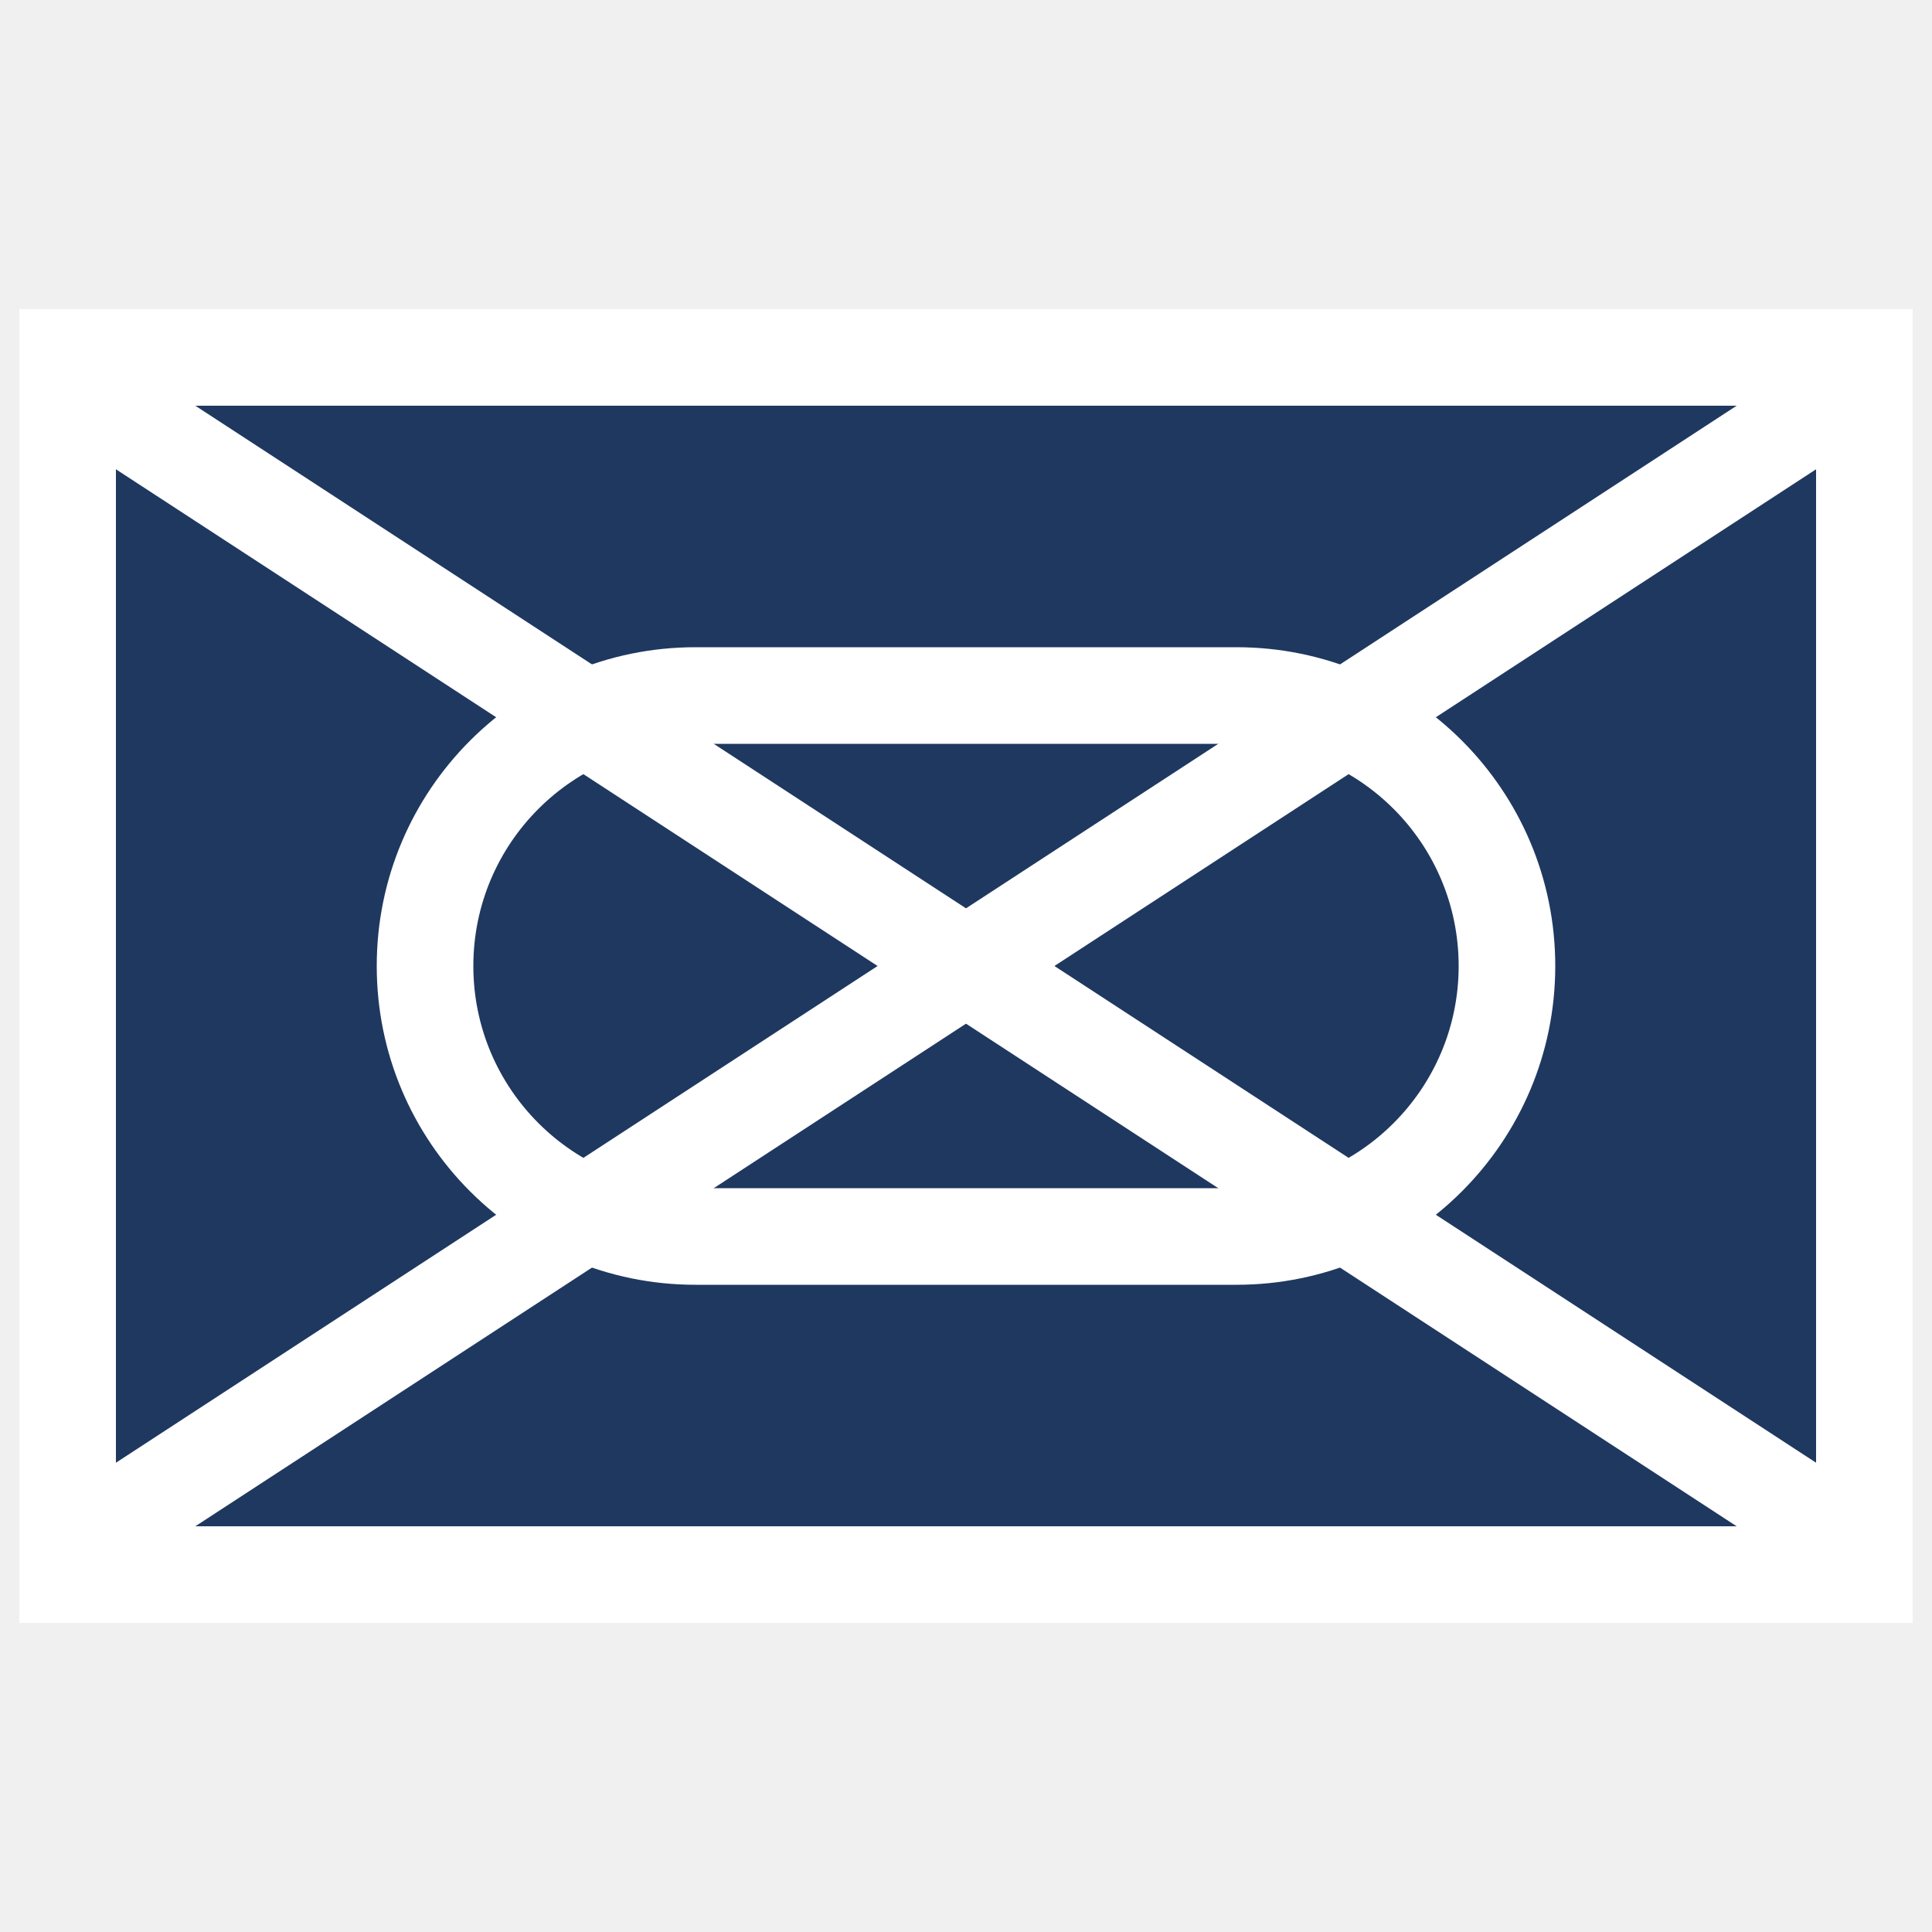
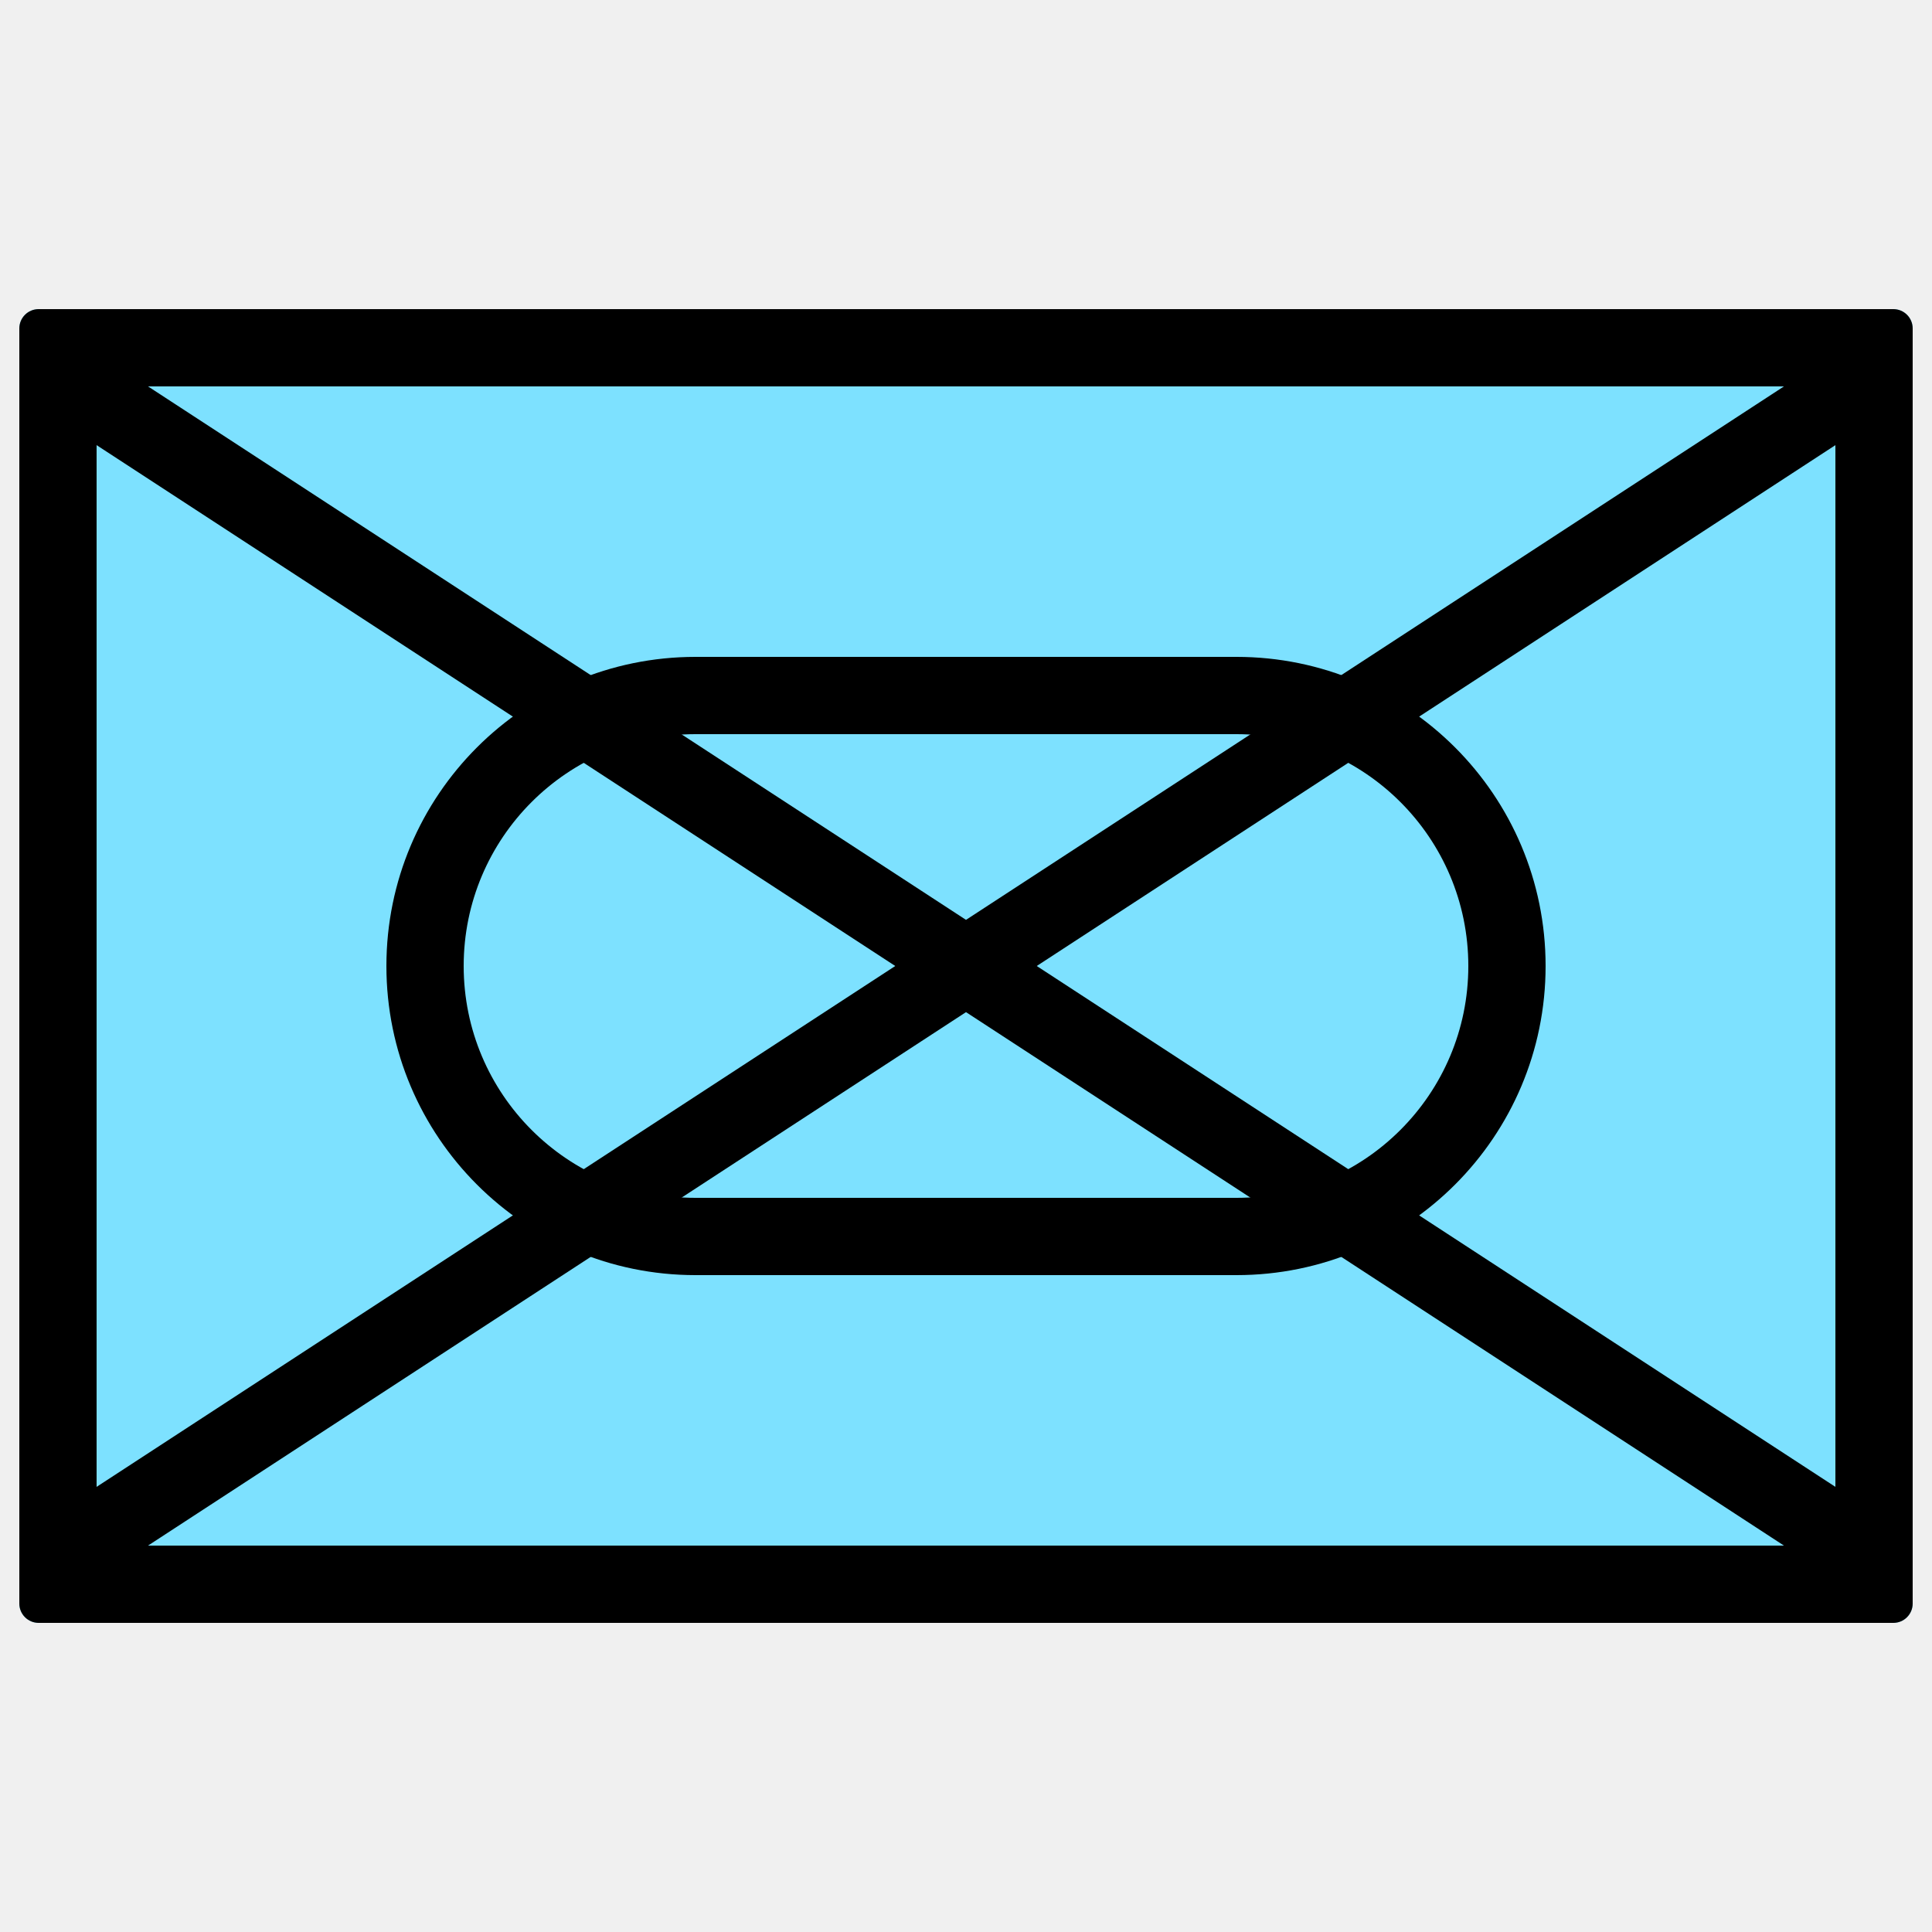
<svg xmlns="http://www.w3.org/2000/svg" width="50" height="50" viewBox="0 0 50 50" fill="none">
-   <path d="M0.5 8.5C0.5 8.224 0.724 8 1 8H49C49.276 8 49.5 8.224 49.5 8.5V41.5C49.5 41.776 49.276 42 49 42H1C0.724 42 0.5 41.776 0.5 41.5V8.5Z" fill="#1F3860" />
-   <path fill-rule="evenodd" clip-rule="evenodd" d="M47 10.5H3V39.5H47V10.5ZM0.5 8V42H49.5V8H0.5Z" fill="white" />
-   <path fill-rule="evenodd" clip-rule="evenodd" d="M49.047 9.317C48.67 8.739 47.895 8.576 47.317 8.953L1.317 38.953C0.739 39.33 0.576 40.105 0.953 40.683C1.33 41.261 2.105 41.424 2.683 41.047L48.683 11.047C49.261 10.67 49.424 9.895 49.047 9.317Z" fill="white" />
-   <path fill-rule="evenodd" clip-rule="evenodd" d="M0.953 9.317C1.33 8.739 2.105 8.576 2.683 8.953L48.683 38.953C49.261 39.33 49.424 40.105 49.047 40.683C48.67 41.261 47.895 41.424 47.317 41.047L1.317 11.047C0.739 10.67 0.576 9.895 0.953 9.317Z" fill="white" />
-   <path fill-rule="evenodd" clip-rule="evenodd" d="M9.75 25C9.75 20.444 13.444 16.75 18 16.75H32C36.556 16.75 40.25 20.444 40.25 25C40.25 29.556 36.556 33.25 32 33.25H18C13.444 33.25 9.75 29.556 9.75 25ZM18 19.25C14.824 19.25 12.25 21.824 12.25 25C12.25 28.176 14.824 30.75 18 30.75H32C35.176 30.75 37.75 28.176 37.75 25C37.75 21.824 35.176 19.25 32 19.25H18Z" fill="white" />
+   <path d="M0.5 8.5C0.5 8.224 0.724 8 1 8H49C49.276 8 49.5 8.224 49.5 8.5V41.5C49.5 41.776 49.276 42 49 42H1C0.724 42 0.5 41.776 0.5 41.5V8.5Z" fill="#7DE1FF" />
+   <path fill-rule="evenodd" clip-rule="evenodd" d="M2.5 10V40H47.5V10H2.5ZM1 8C0.724 8 0.5 8.224 0.5 8.5V41.5C0.5 41.776 0.724 42 1 42H49C49.276 42 49.5 41.776 49.5 41.5V8.5C49.5 8.224 49.276 8 49 8H1Z" fill="black" />
+   <path fill-rule="evenodd" clip-rule="evenodd" d="M48.838 9.454C48.536 8.991 47.916 8.861 47.454 9.162L1.454 39.162C0.991 39.464 0.861 40.084 1.162 40.546C1.464 41.009 2.084 41.139 2.546 40.838L48.546 10.838C49.009 10.536 49.139 9.916 48.838 9.454Z" fill="black" />
+   <path fill-rule="evenodd" clip-rule="evenodd" d="M1.162 9.454C1.464 8.991 2.084 8.861 2.546 9.162L48.546 39.162C49.009 39.464 49.139 40.084 48.838 40.546C48.536 41.009 47.916 41.139 47.454 40.838L1.454 10.838C0.991 10.536 0.861 9.916 1.162 9.454Z" fill="black" />
+   <path fill-rule="evenodd" clip-rule="evenodd" d="M10 25C10 20.582 13.582 17 18 17H32C36.418 17 40 20.582 40 25C40 29.418 36.418 33 32 33H18C13.582 33 10 29.418 10 25ZM18 19C14.686 19 12 21.686 12 25C12 28.314 14.686 31 18 31H32C35.314 31 38 28.314 38 25C38 21.686 35.314 19 32 19H18Z" fill="black" />
</svg>
